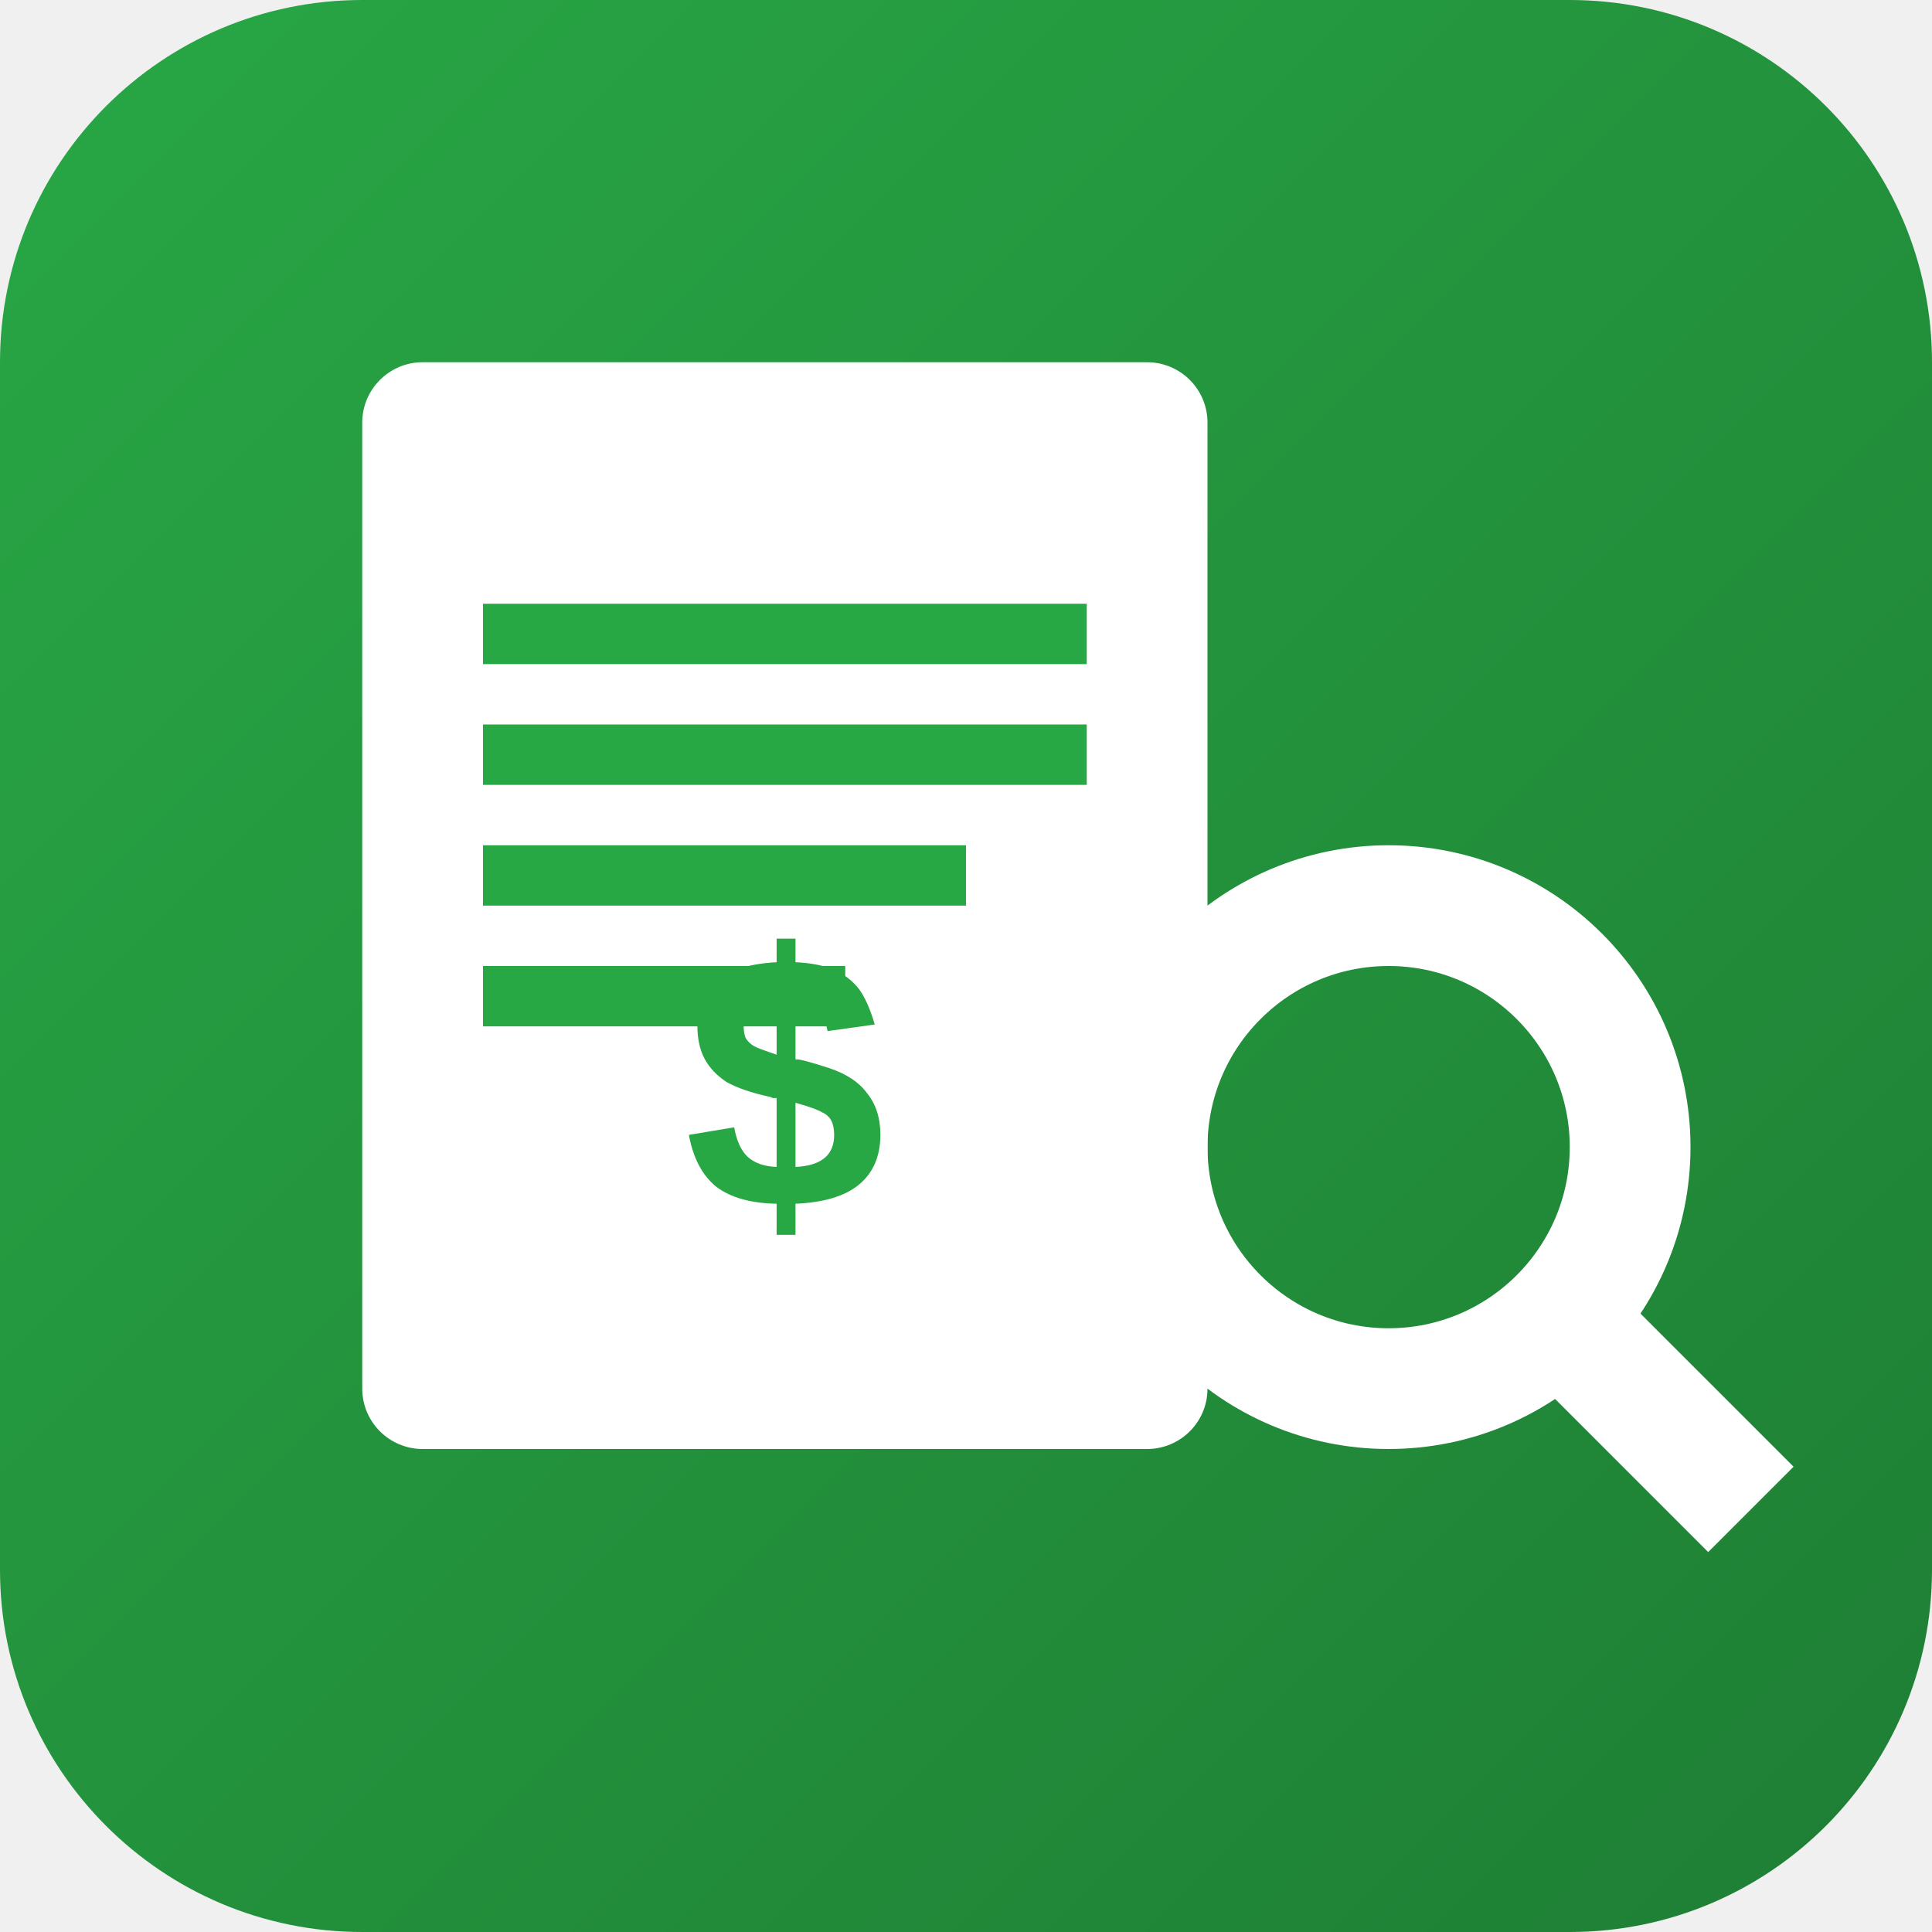
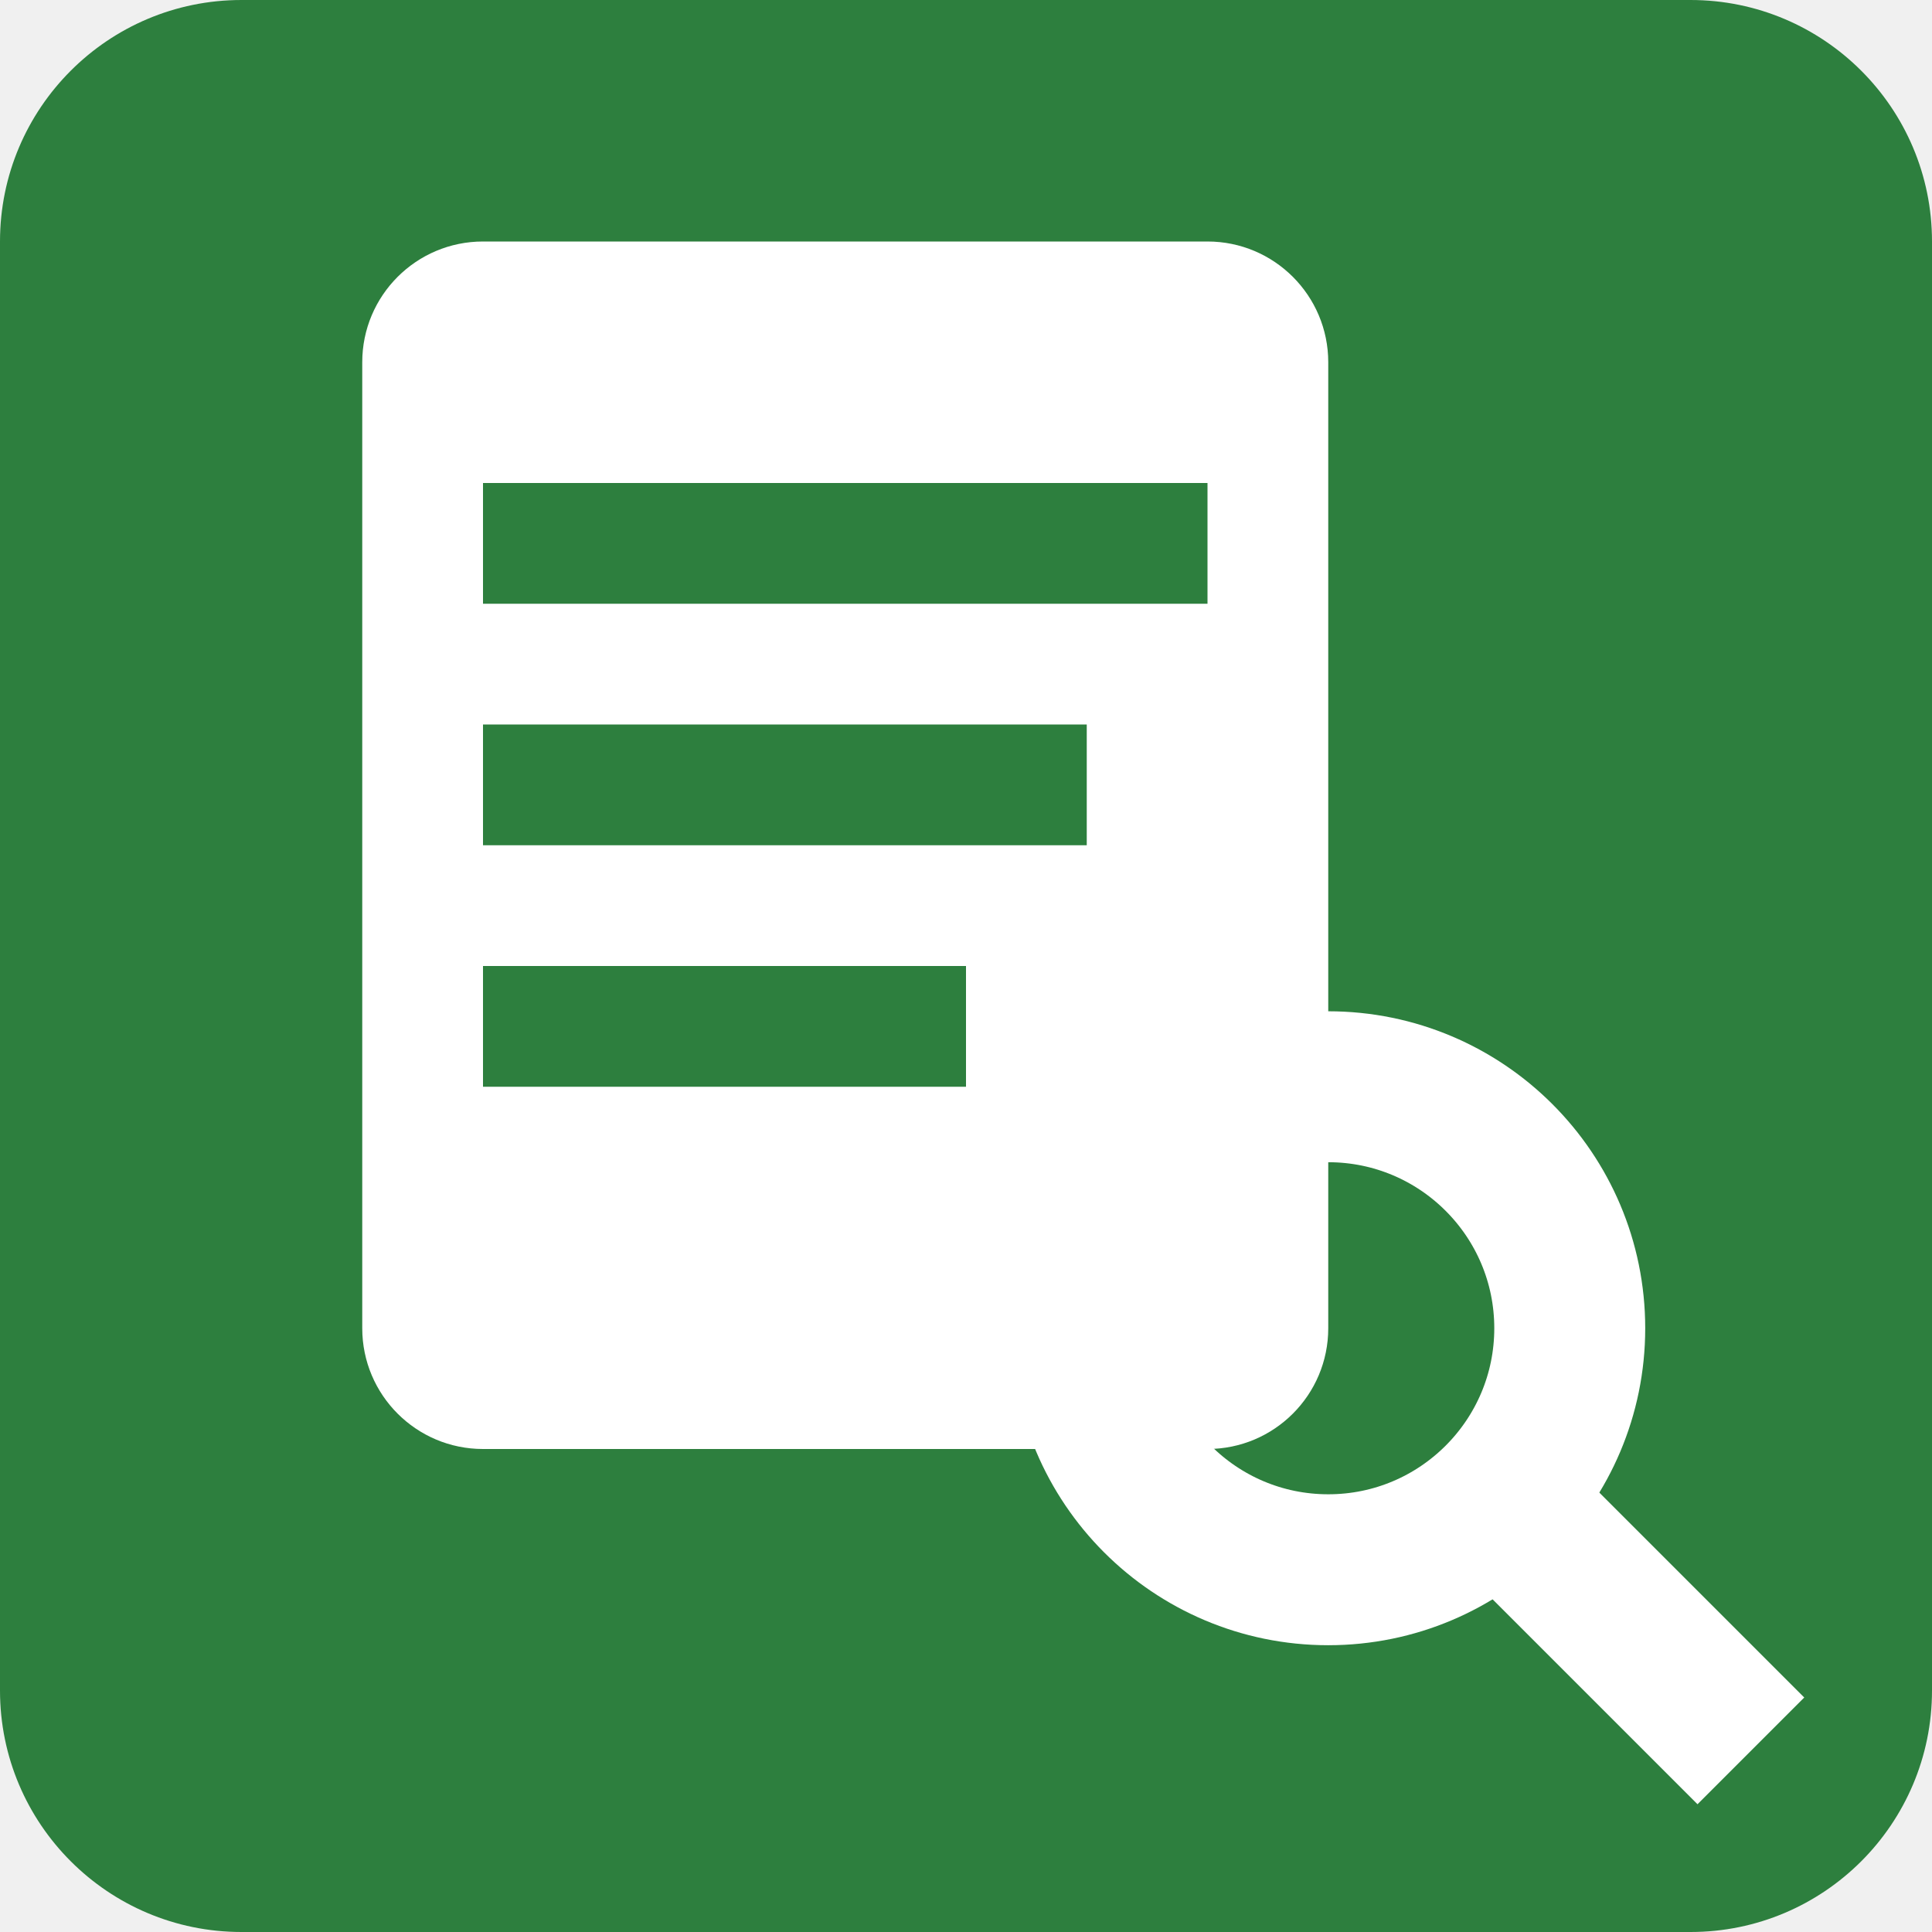
<svg xmlns="http://www.w3.org/2000/svg" viewBox="0 0 32 32" width="32" height="32">
-   <defs>
-     <linearGradient id="grad1" x1="0%" y1="0%" x2="100%" y2="100%">
-       <stop offset="0%" style="stop-color:#28a745;stop-opacity:1" />
-       <stop offset="100%" style="stop-color:#1e7e34;stop-opacity:1" />
-     </linearGradient>
-   </defs>
-   <rect width="32" height="32" rx="6" fill="url(#grad1)" />
-   <rect x="6" y="6" width="14" height="18" rx="1" fill="white" />
-   <path d="M8 10h10v1H8v-1zm0 2h10v1H8v-1zm0 2h8v1H8v-1zm0 2h6v1H8v-1z" fill="#28a745" />
-   <circle cx="23" cy="19" r="4" stroke="white" stroke-width="2" fill="none" />
-   <path d="M26 22l3 3" stroke="white" stroke-width="2" />
-   <text x="13" y="20" text-anchor="middle" font-family="Arial, sans-serif" font-size="6" fill="#28a745" font-weight="bold">$</text>
+   <rect width="32" height="32" rx="4" fill="#2d7f3e" />
+   <rect x="6" y="4" width="16" height="20" rx="2" fill="white" />
+   <rect x="8" y="8" width="12" height="2" fill="#2d7f3e" />
+   <rect x="8" y="12" width="10" height="2" fill="#2d7f3e" />
+   <rect x="8" y="16" width="8" height="2" fill="#2d7f3e" />
+   <circle cx="22" cy="22" r="4" stroke="white" stroke-width="2.5" fill="none" />
+   <path d="M25 25l4 4" stroke="white" stroke-width="2.5" />
</svg>
